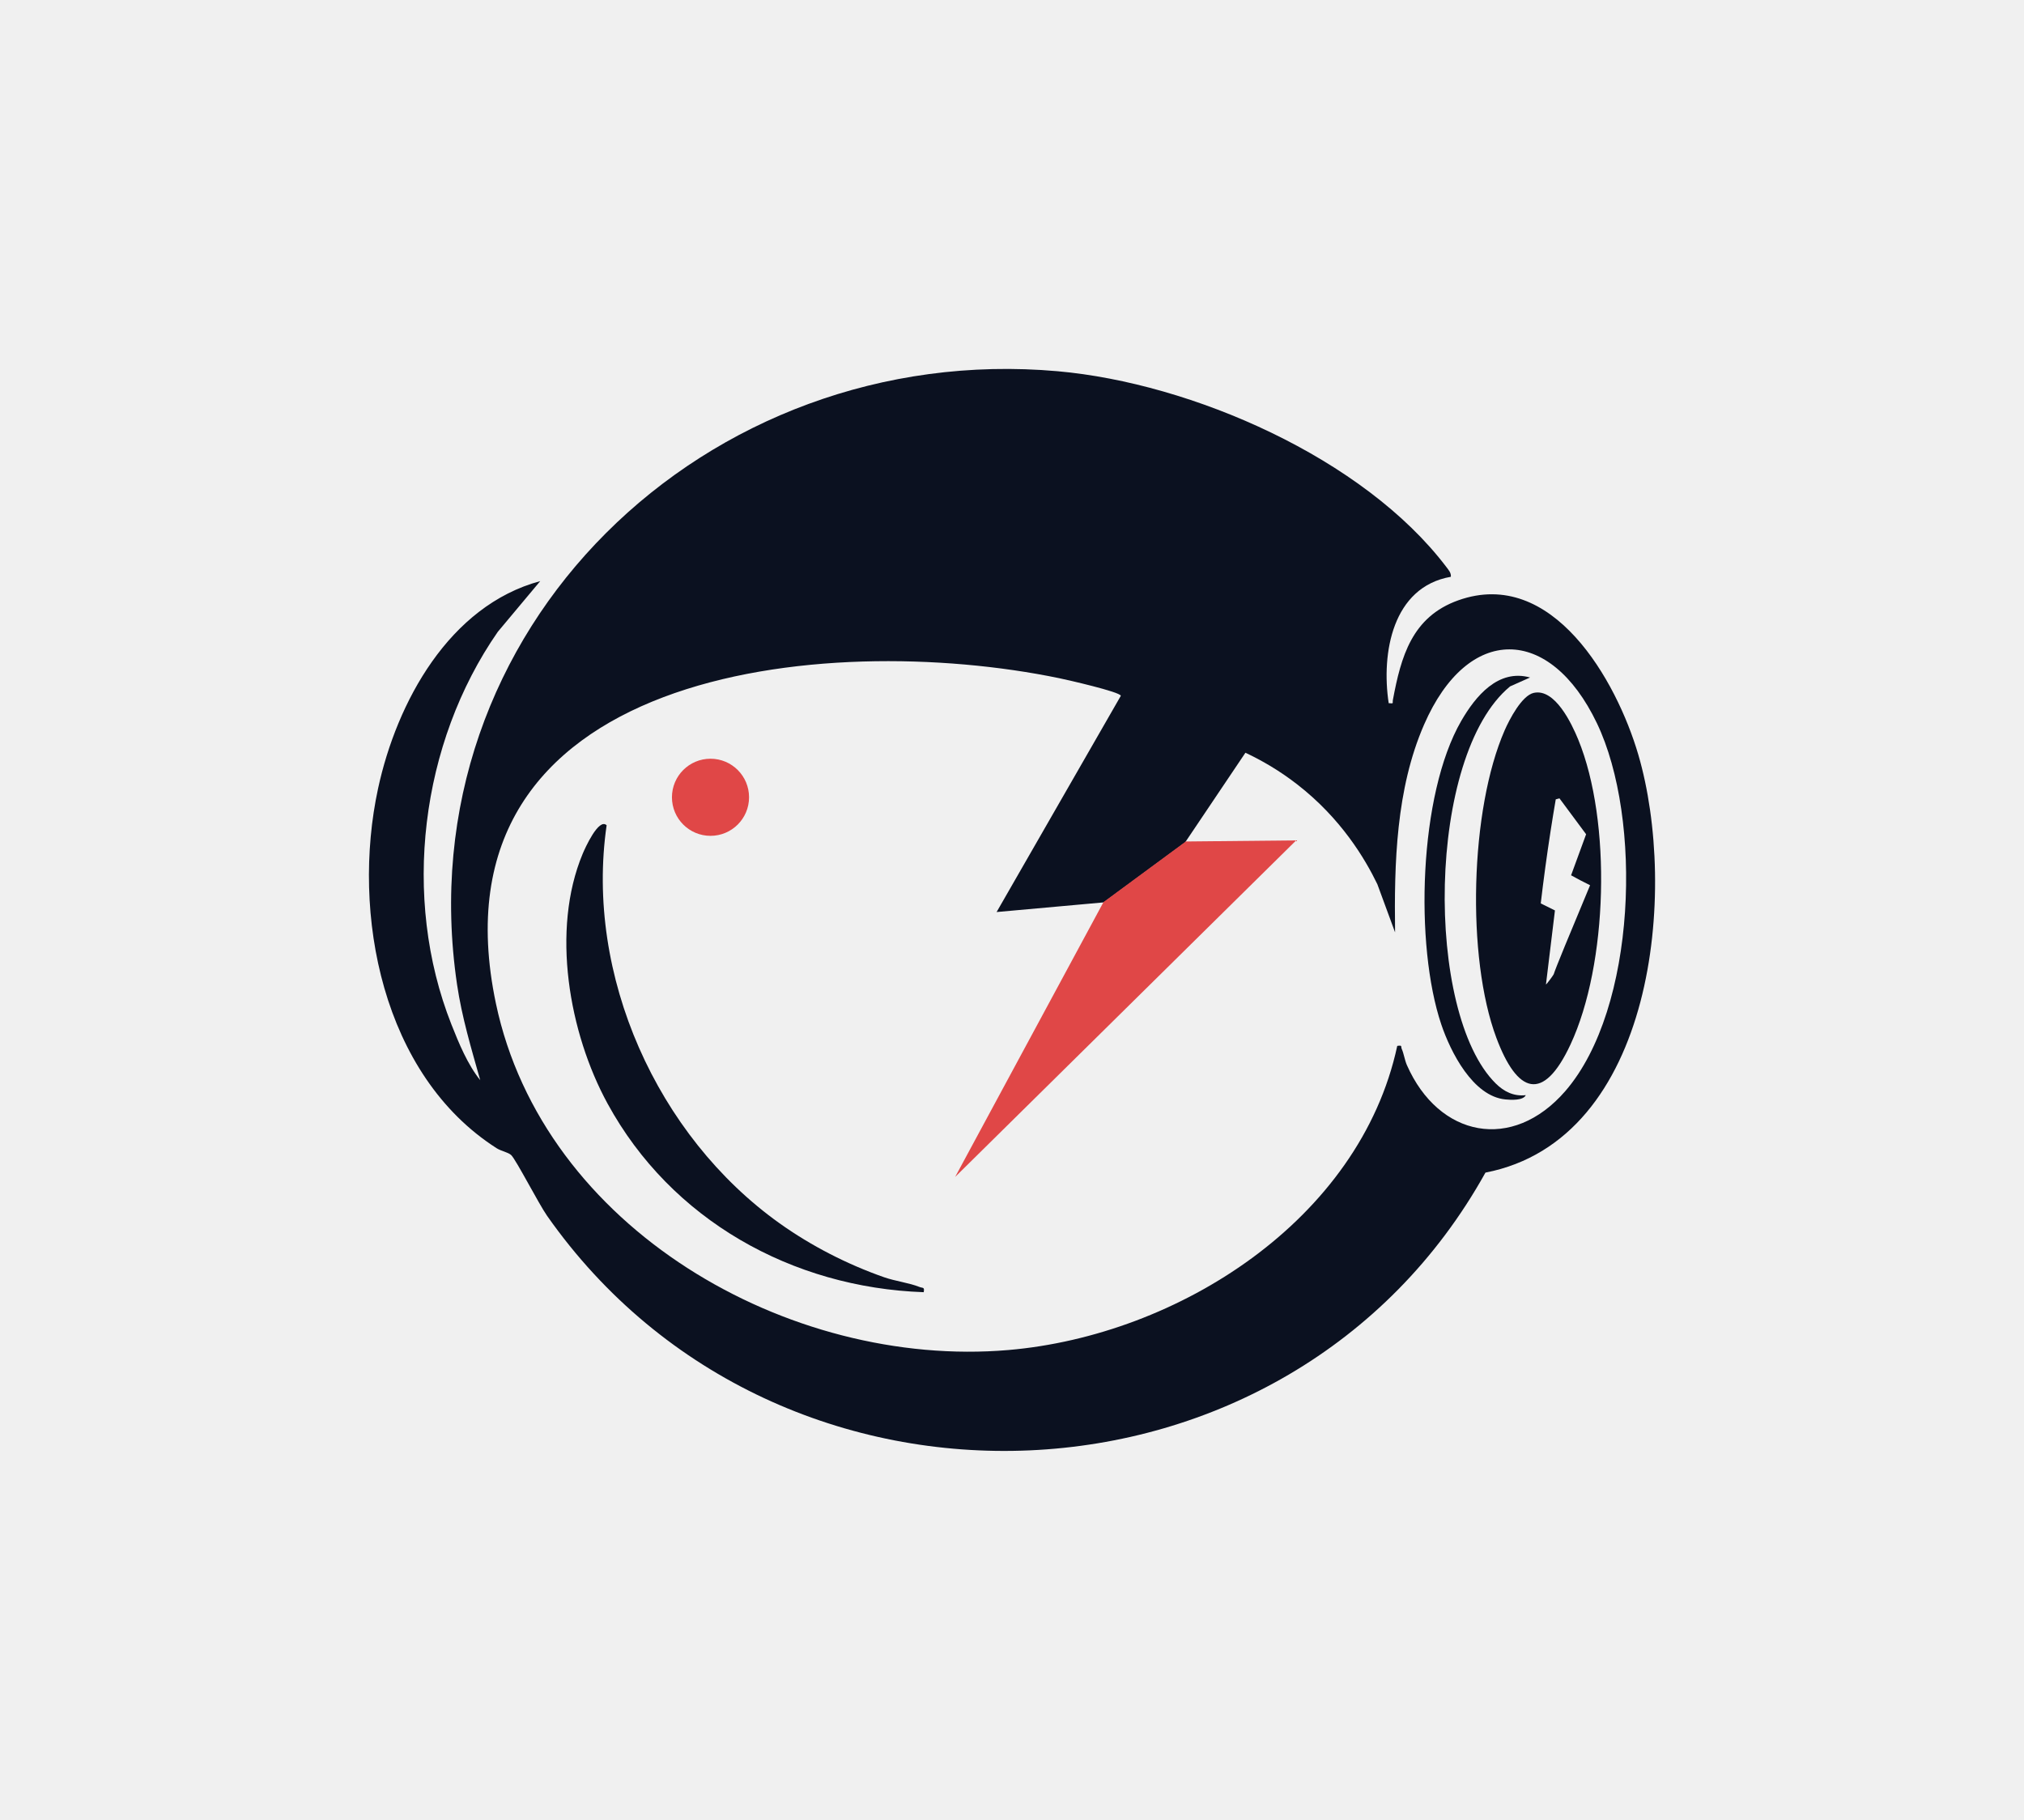
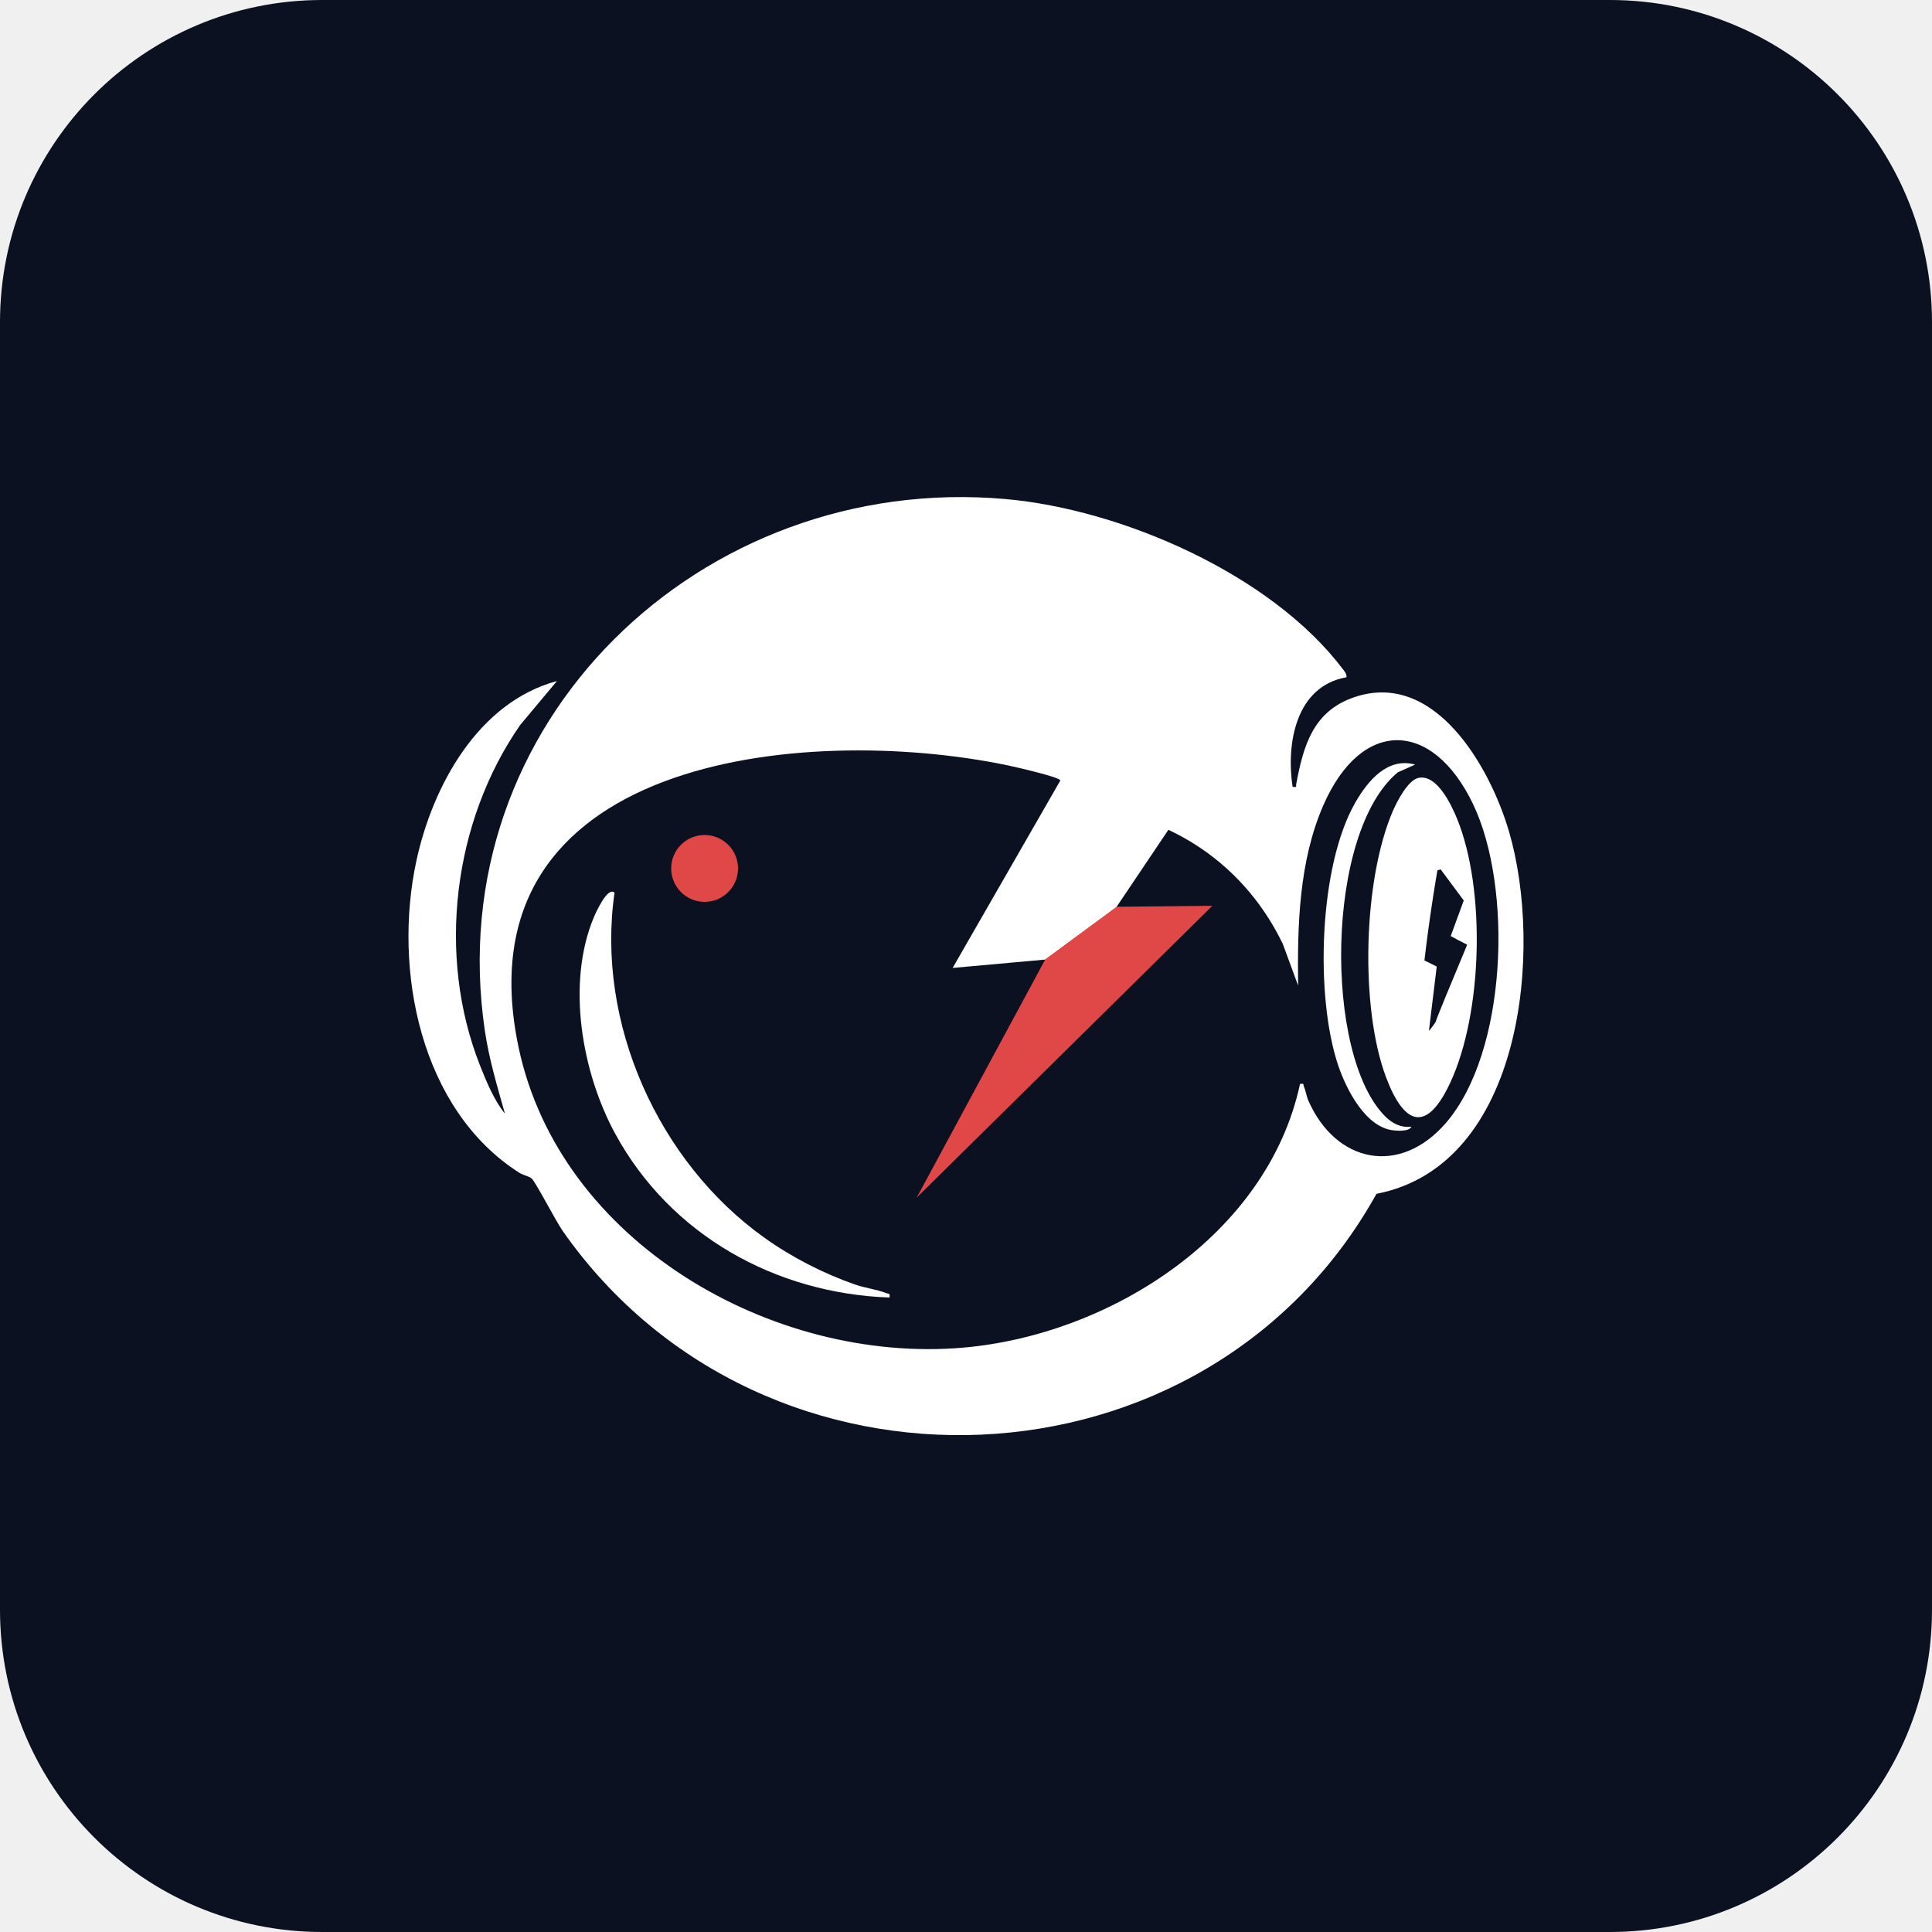
- <svg xmlns="http://www.w3.org/2000/svg" id="Icon" viewBox="0 0 871.42 783.51">
-   <defs>
-     <style>
-       .cls-1 {
-         fill: #0b1120;
-       }
- 
-       .cls-2 {
-         fill: #e04747;
-       }
-     </style>
-   </defs>
+ <svg xmlns="http://www.w3.org/2000/svg" viewBox="-44 -88 959.42 959.42">
+   <rect x="-44" y="-88" width="959.42" height="959.42" rx="160" fill="#0b1120" />
  <g>
-     <path class="cls-1" d="M624.64,248.33c-25.12,4.4-30.01,32.83-26.75,54.41,2.41.21,1.53.12,1.81-1.39,3.49-18.67,8.19-35.78,28.15-42.89,40.52-14.43,68.13,34.49,77.5,66.42,17.09,58.24,7.24,165.82-65.8,179.97-84.29,151.77-304.17,160.94-404.02,18.58-3.55-5.07-13.31-24.04-15.41-26.09-1.28-1.24-4.34-1.74-6.26-2.96-49.25-31.43-62.76-100.9-51.08-154.92,8.04-37.17,30.63-78.7,69.81-89.27l-18.27,21.84c-33.32,47.96-41.51,114.49-19.97,169.02,3.17,8.03,7.01,17.34,12.41,24.01-3.84-13.62-7.91-27.13-9.98-41.19-22.62-152.98,107.57-277.43,258.59-264.04,57.73,5.12,131.8,37.33,167.42,84.38.92,1.22,2.05,2.46,1.86,4.13ZM475.2,388.51l-46.12,4.16,53.49-93.11c-.36-1.69-23.02-6.85-26.57-7.58-100.79-20.84-272.82-3.99-242.49,140.05,20.37,96.74,125.98,157.31,220.63,149.21,73.06-6.26,151.32-56.02,167.44-130.94,2.37-.36,1.44.21,1.93,1.3.9,1.98,1.26,4.79,2.23,6.99,13.69,31.02,45.41,37.52,68.26,11.09,30.64-35.45,33.21-117.26,13.53-158.33-20.19-42.15-55.51-42.78-74.41.64-12.07,27.72-12.88,59.62-12.48,89.43-2.54-6.91-5.09-13.82-7.63-20.73-5.36-11.08-15.63-28.29-34.36-42.87-7.92-6.17-15.68-10.57-22.44-13.74l-25.96,38.61-35.05,25.82ZM607.22,388.5" />
-     <path class="cls-1" d="M660.36,298.31c9.11-2.02,16.32,13.21,19.15,20.12,14.42,35.23,12.75,96.75-3.34,131.26-11.78,25.27-22.97,21.06-31.92-2.87-12.98-34.68-11.33-98.4,3.59-132.43,2.04-4.64,7.35-14.94,12.53-16.09ZM671.43,343.72c-.54.14-1.07.29-1.61.43-.77,4.48-1.51,9.01-2.22,13.6-1.64,10.63-3.05,21.04-4.24,31.2,2.04,1.01,4.07,2.02,6.11,3.03-1.29,10.63-2.58,21.26-3.87,31.88.46-.26,3.25-4.08,3.35-4.43.64-2.2,6.86-17.28,15.65-38.3-1.41-.69-2.85-1.42-4.31-2.19-1.33-.7-2.61-1.39-3.87-2.09,2.16-5.89,4.32-11.78,6.47-17.67-3.82-5.15-7.65-10.31-11.47-15.46Z" />
-     <path class="cls-1" d="M261.18,355.31c-9.36,64.61,21.75,133.77,74.43,171.35,13.64,9.73,29.17,17.69,45.02,23.24,4.91,1.72,10.76,2.39,15.23,4.18,1.48.59,2.25-.09,1.84,2.26-56.67-1.98-108.76-31.12-136.08-81.13-16.66-30.48-24.46-74.81-10.75-107.62.98-2.36,6.9-15.58,10.31-12.28Z" />
-     <path class="cls-1" d="M658.76,291.69l-8.6,3.83c-36.06,29.78-36.79,140.68-6.19,170.95,3.58,3.54,7.78,5.62,12.95,5.04-1.16,2.4-6.48,2.06-8.76,1.84-14.04-1.35-23.64-20.47-27.63-32.31-11.49-34.12-9.7-98.94,8.57-130.61,6.13-10.63,15.91-22.57,29.67-18.74Z" />
+     <path fill="#ffffff" d="M624.64,248.33c-25.12,4.4-30.01,32.83-26.75,54.41,2.41.21,1.53.12,1.81-1.39,3.49-18.67,8.19-35.78,28.15-42.89,40.52-14.43,68.13,34.49,77.5,66.42,17.09,58.24,7.24,165.82-65.8,179.97-84.29,151.77-304.17,160.94-404.02,18.58-3.55-5.07-13.31-24.04-15.41-26.09-1.28-1.24-4.34-1.74-6.26-2.96-49.25-31.43-62.76-100.9-51.08-154.92,8.04-37.17,30.63-78.7,69.81-89.27l-18.27,21.84c-33.32,47.96-41.51,114.49-19.97,169.02,3.17,8.03,7.01,17.34,12.41,24.01-3.84-13.62-7.91-27.13-9.98-41.19-22.62-152.98,107.57-277.43,258.59-264.04,57.73,5.12,131.8,37.33,167.42,84.38.92,1.22,2.05,2.46,1.86,4.13ZM475.2,388.51l-46.12,4.16,53.49-93.11c-.36-1.69-23.02-6.85-26.57-7.58-100.79-20.84-272.82-3.99-242.49,140.05,20.37,96.74,125.98,157.31,220.63,149.21,73.06-6.26,151.32-56.02,167.44-130.94,2.37-.36,1.44.21,1.93,1.3.9,1.98,1.26,4.79,2.23,6.99,13.69,31.02,45.41,37.52,68.26,11.09,30.64-35.45,33.21-117.26,13.53-158.33-20.19-42.15-55.51-42.78-74.41.64-12.07,27.72-12.88,59.62-12.48,89.43-2.54-6.91-5.09-13.82-7.63-20.73-5.36-11.08-15.63-28.29-34.36-42.87-7.92-6.17-15.68-10.57-22.44-13.74l-25.96,38.61-35.05,25.82ZM607.22,388.5" />
+     <path fill="#ffffff" d="M660.36,298.31c9.11-2.02,16.32,13.21,19.15,20.12,14.42,35.23,12.75,96.75-3.34,131.26-11.78,25.27-22.97,21.06-31.92-2.87-12.98-34.68-11.33-98.4,3.59-132.43,2.04-4.64,7.35-14.94,12.53-16.09ZM671.43,343.72c-.54.14-1.07.29-1.61.43-.77,4.48-1.51,9.01-2.22,13.6-1.64,10.63-3.05,21.04-4.24,31.2,2.04,1.01,4.07,2.02,6.11,3.03-1.29,10.63-2.58,21.26-3.87,31.88.46-.26,3.25-4.08,3.35-4.43.64-2.2,6.86-17.28,15.65-38.3-1.41-.69-2.85-1.42-4.31-2.19-1.33-.7-2.61-1.39-3.87-2.09,2.16-5.89,4.32-11.78,6.47-17.67-3.82-5.15-7.65-10.31-11.47-15.46Z" />
+     <path fill="#ffffff" d="M261.18,355.31c-9.36,64.61,21.75,133.77,74.43,171.35,13.64,9.73,29.17,17.69,45.02,23.24,4.91,1.72,10.76,2.39,15.23,4.18,1.48.59,2.25-.09,1.84,2.26-56.67-1.98-108.76-31.12-136.08-81.13-16.66-30.48-24.46-74.81-10.75-107.62.98-2.36,6.9-15.58,10.31-12.28Z" />
+     <path fill="#ffffff" d="M658.76,291.69l-8.6,3.83c-36.06,29.78-36.79,140.68-6.19,170.95,3.58,3.54,7.78,5.62,12.95,5.04-1.16,2.4-6.48,2.06-8.76,1.84-14.04-1.35-23.64-20.47-27.63-32.31-11.49-34.12-9.7-98.94,8.57-130.61,6.13-10.63,15.91-22.57,29.67-18.74Z" />
  </g>
  <g>
-     <path class="cls-2" d="M510.53,362.29c7.13-.08,40.19-.4,47.53-.47l-146.82,144.89,63.86-118.32c11.81-8.7,23.61-17.39,35.42-26.09Z" />
-     <ellipse class="cls-2" cx="305.9" cy="343.26" rx="16.6" ry="16.6" />
+     <path fill="#e04747" d="M510.53,362.29c7.13-.08,40.19-.4,47.53-.47l-146.82,144.89,63.86-118.32c11.81-8.7,23.61-17.39,35.42-26.09Z" />
+     <ellipse fill="#e04747" cx="305.9" cy="343.26" rx="16.6" ry="16.6" />
  </g>
</svg>
